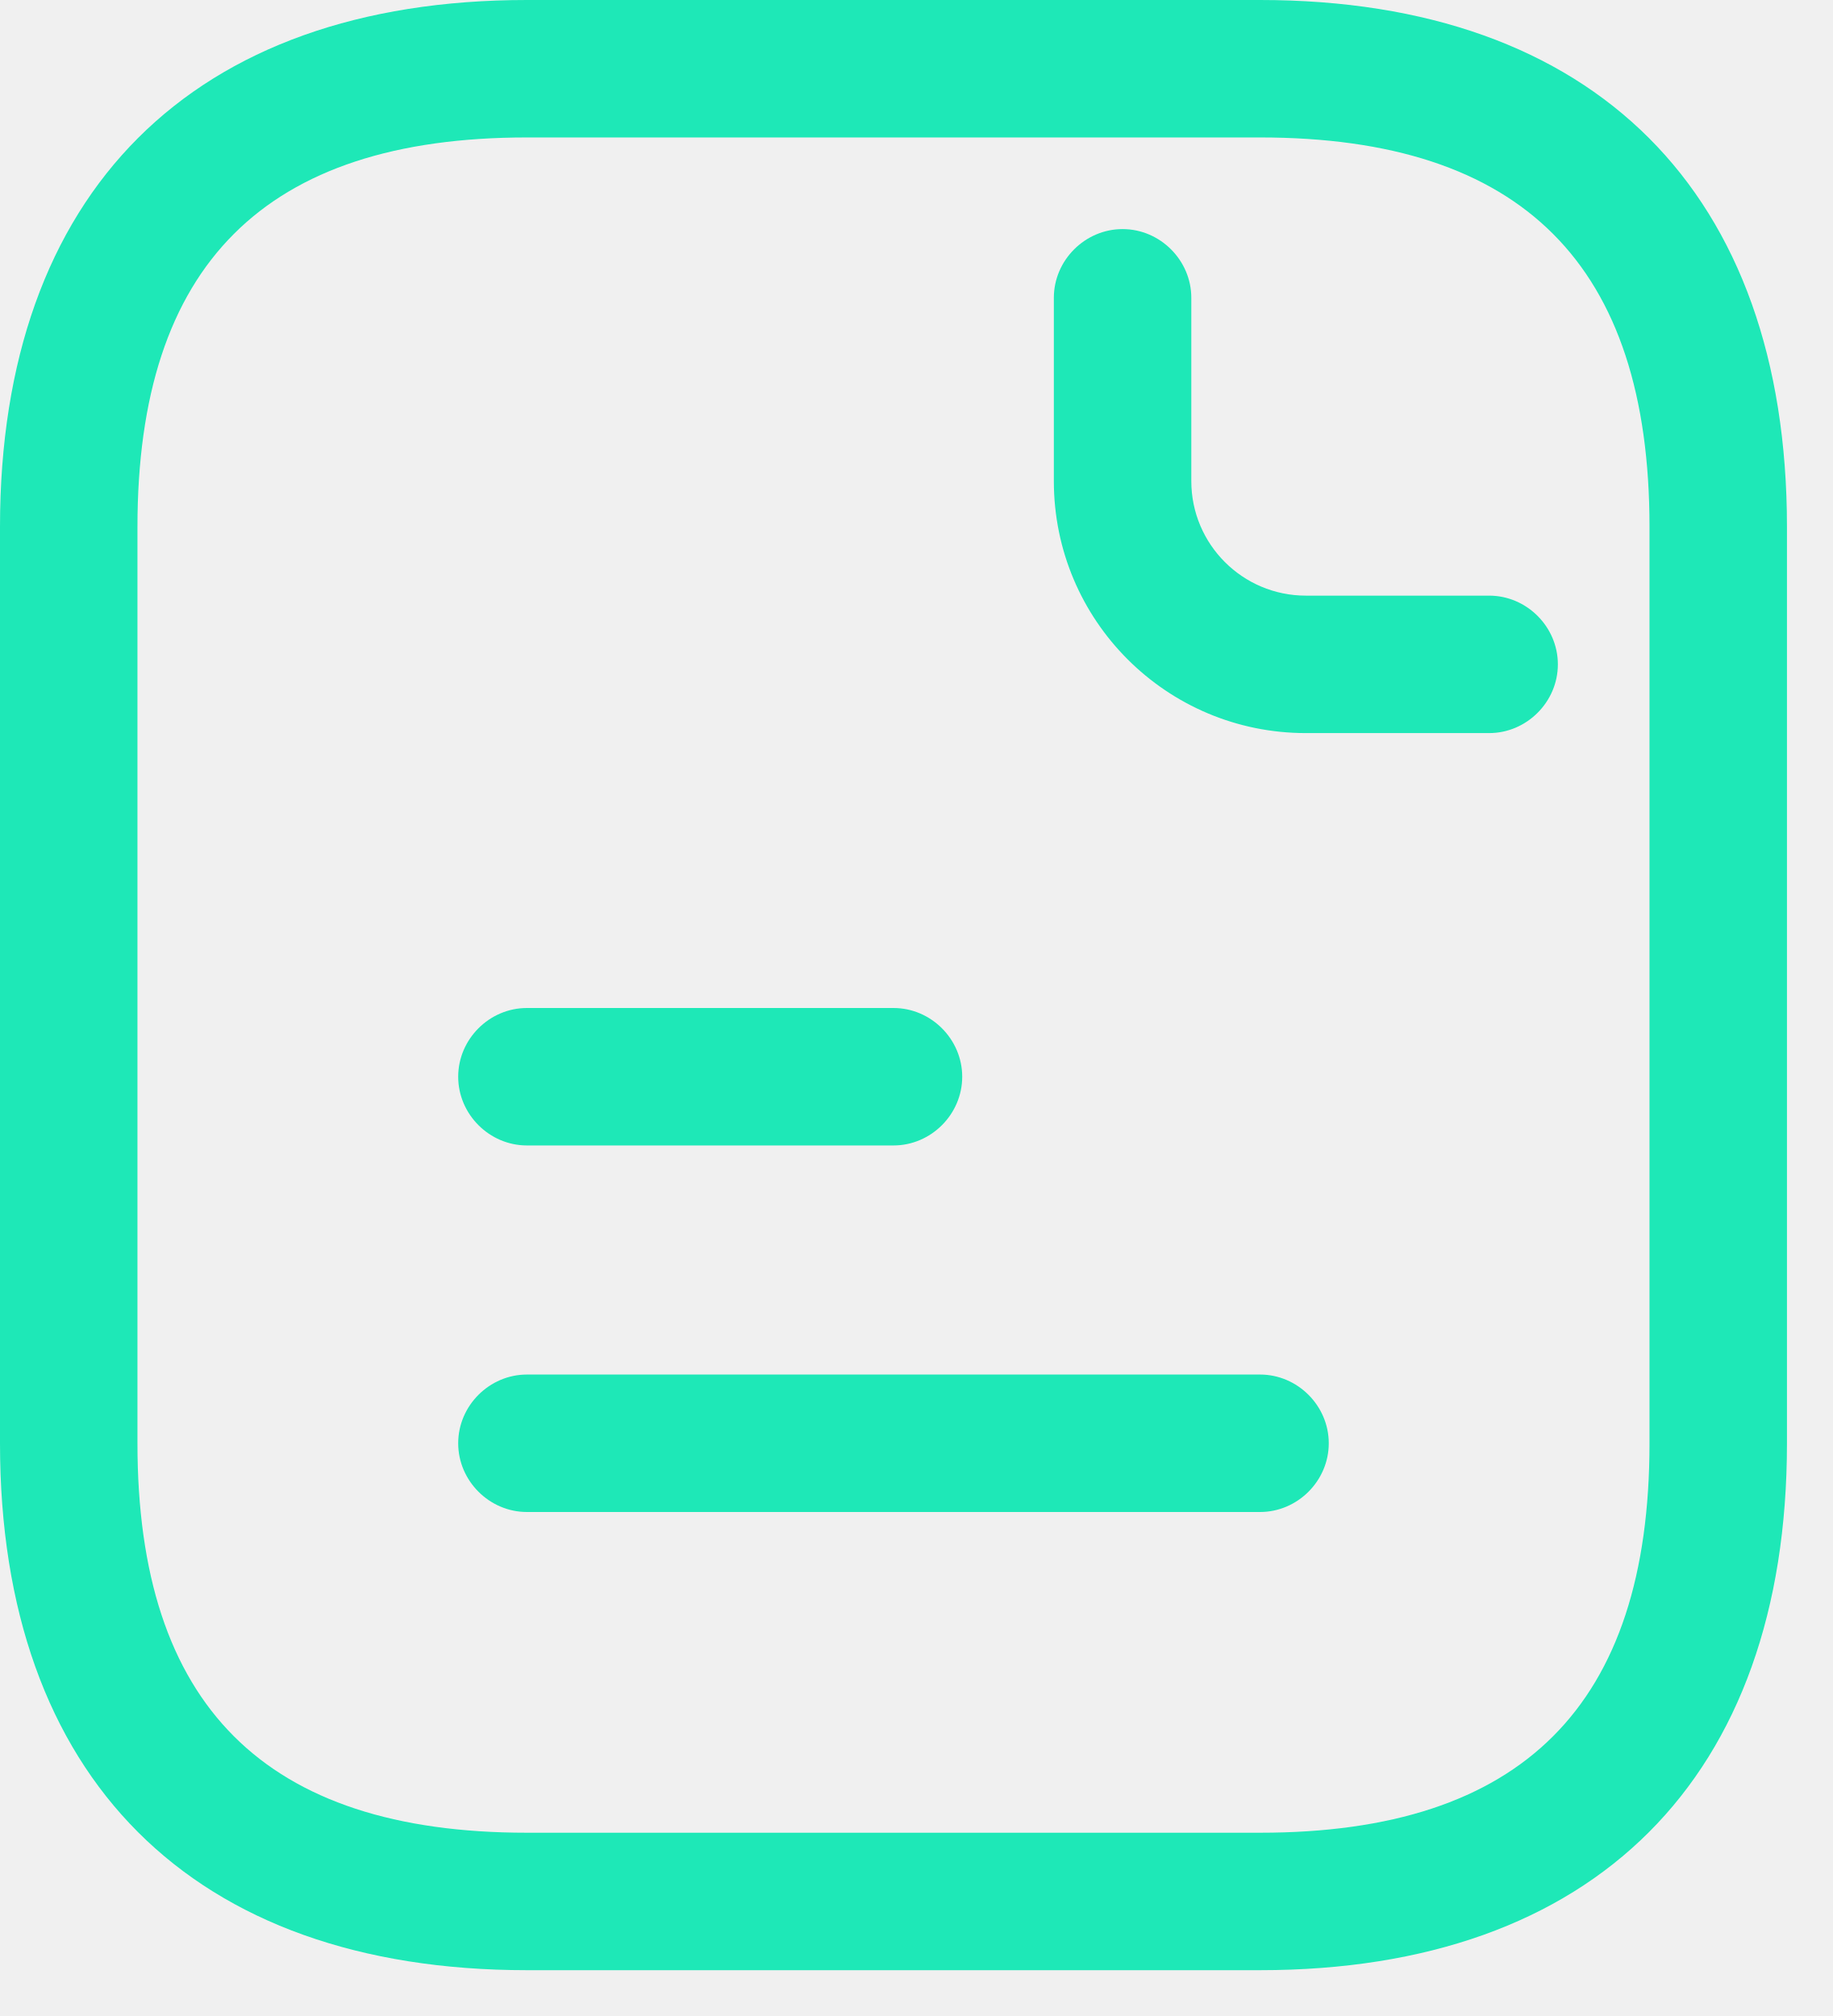
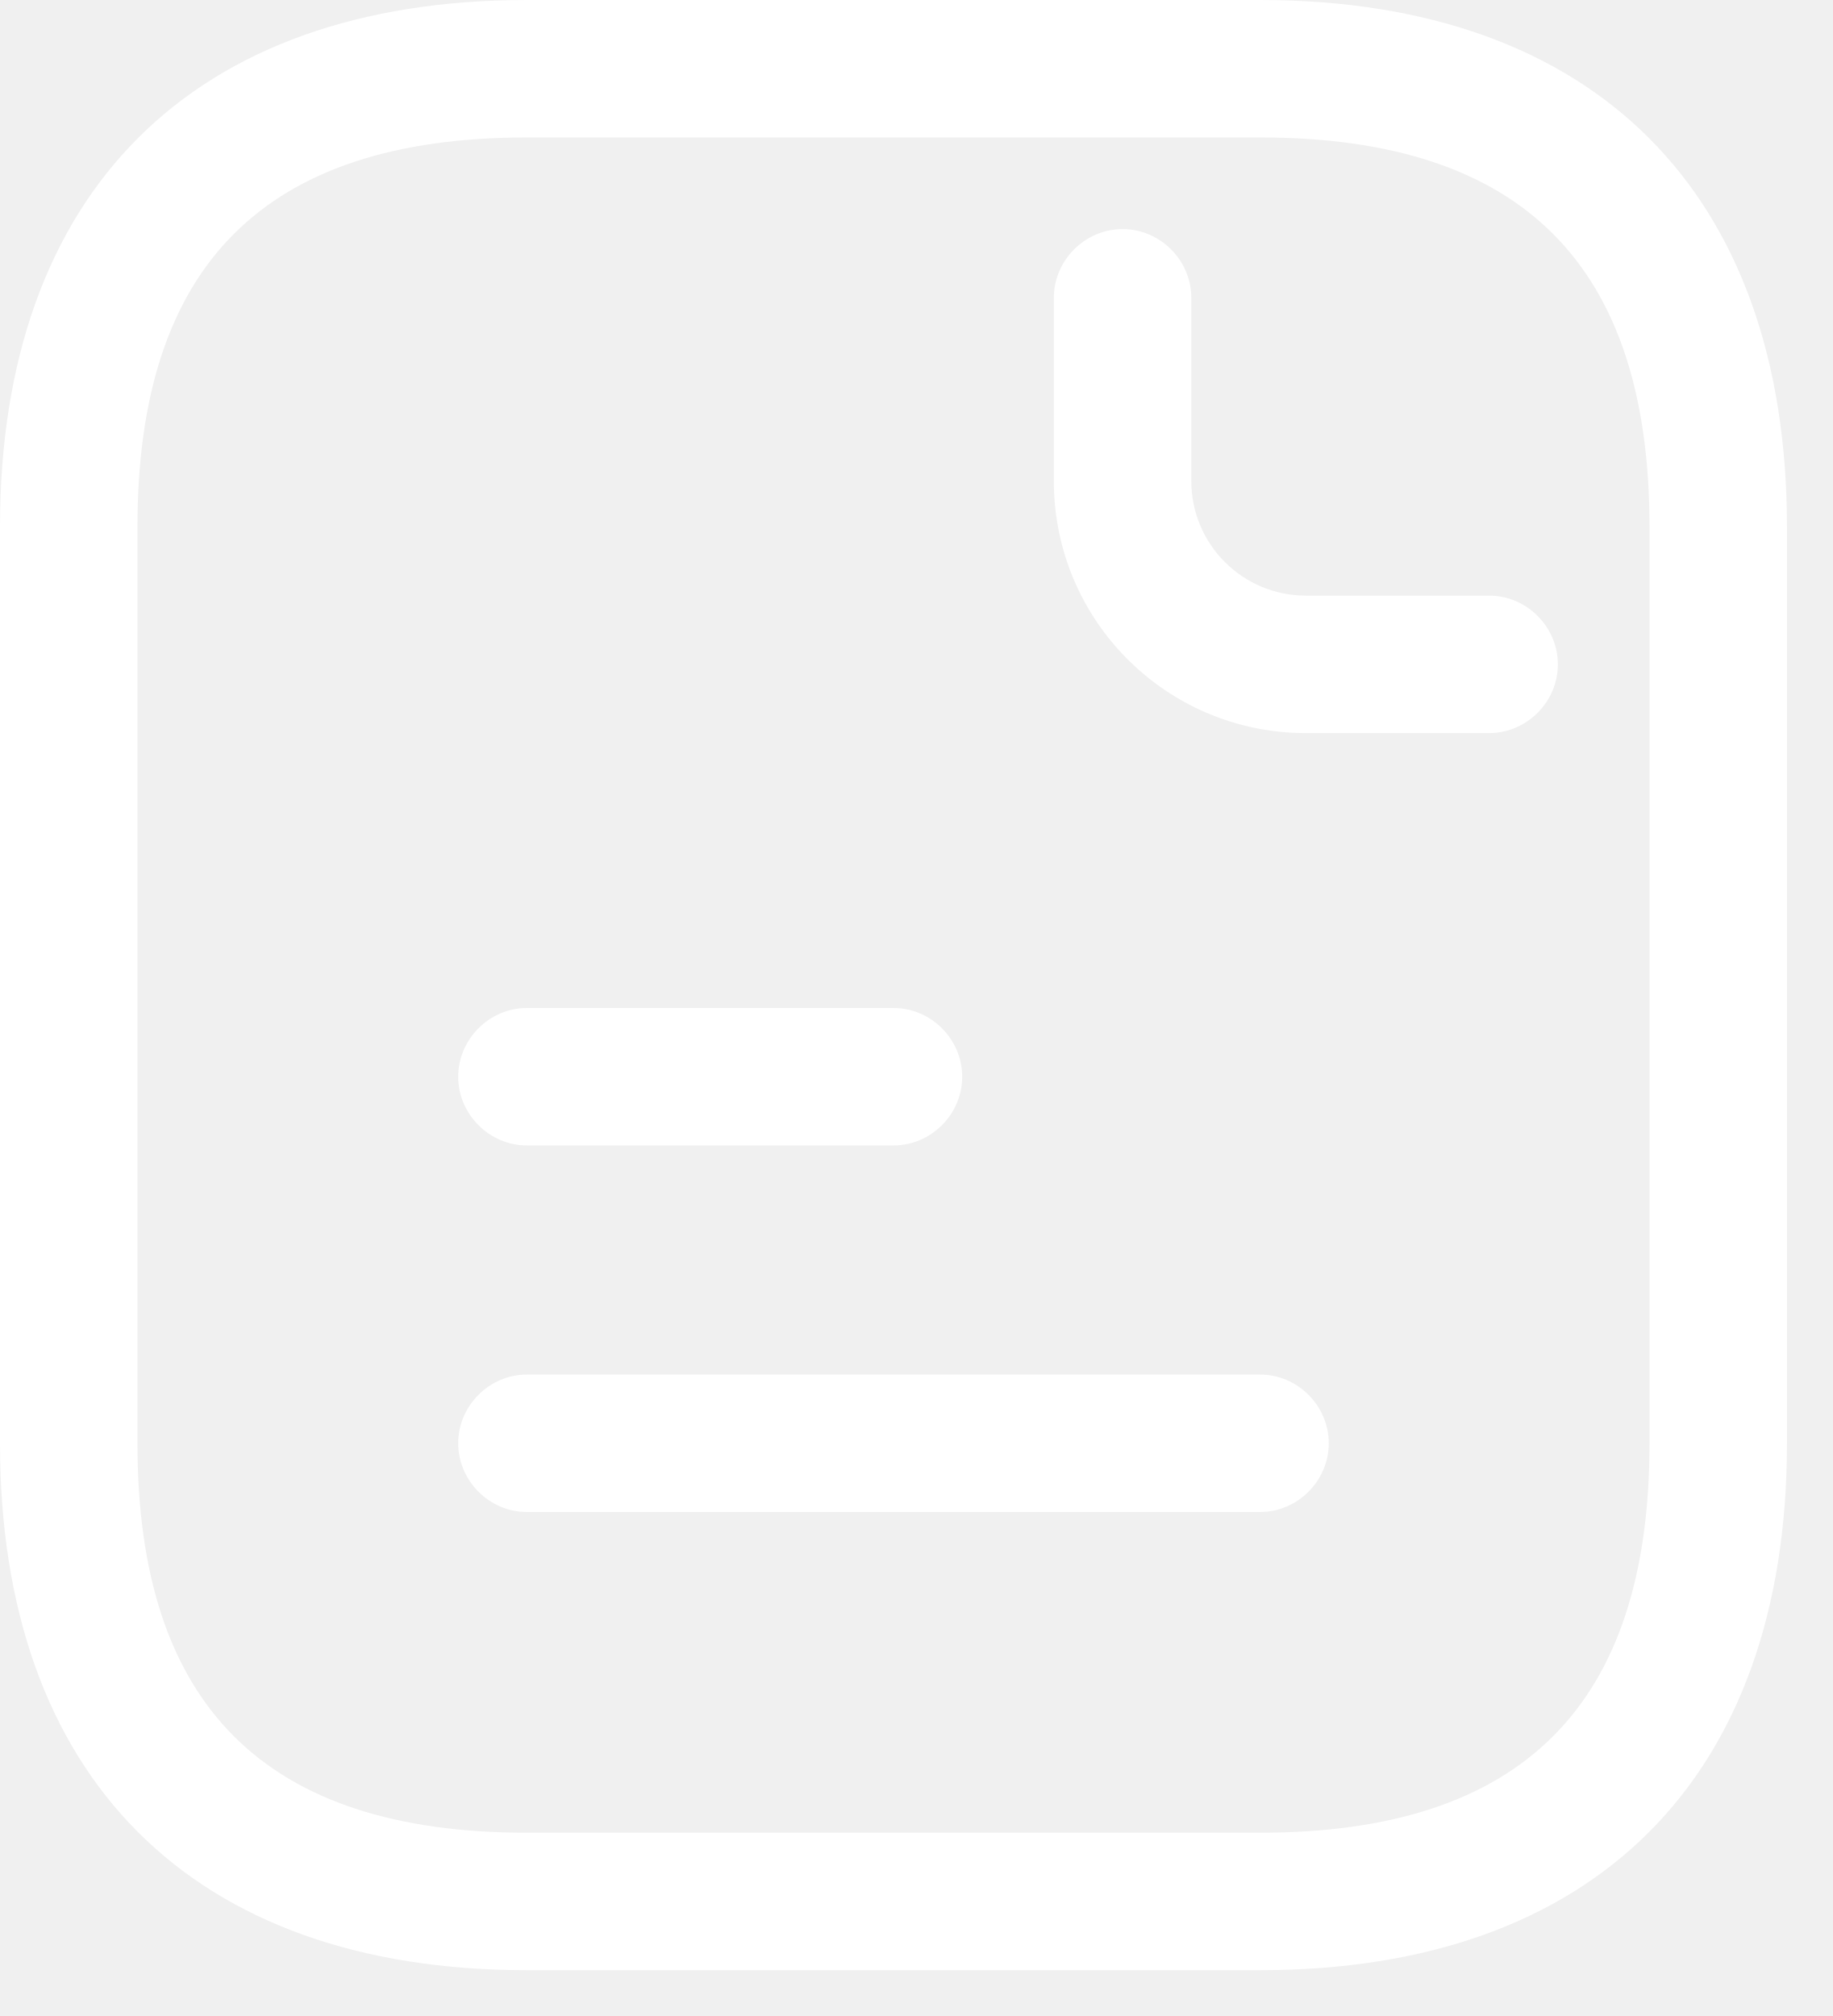
<svg xmlns="http://www.w3.org/2000/svg" width="20" height="22" viewBox="0 0 20 22" fill="none">
-   <path d="M13.75 21.5H5.75C2.1 21.5 0 19.4 0 15.75V5.75C0 2.1 2.1 0 5.75 0H13.75C17.4 0 19.5 2.1 19.5 5.75V15.75C19.5 19.4 17.4 21.5 13.75 21.5ZM5.75 1.5C2.89 1.5 1.5 2.89 1.5 5.75V15.75C1.5 18.61 2.89 20 5.75 20H13.75C16.61 20 18 18.61 18 15.75V5.75C18 2.89 16.61 1.5 13.75 1.5H5.75Z" fill="#1EE8B7" />
-   <path d="M16.25 8H14.25C12.73 8 11.5 6.77 11.5 5.25V3.25C11.5 2.84 11.84 2.5 12.25 2.5C12.66 2.5 13 2.84 13 3.25V5.25C13 5.94 13.56 6.5 14.25 6.5H16.25C16.66 6.5 17 6.84 17 7.25C17 7.66 16.66 8 16.25 8Z" fill="#1EE8B7" />
-   <path d="M9.75 12.5H5.75C5.34 12.5 5 12.16 5 11.75C5 11.34 5.34 11 5.75 11H9.75C10.16 11 10.5 11.34 10.5 11.75C10.5 12.16 10.16 12.5 9.75 12.5Z" fill="#1EE8B7" />
-   <path d="M13.75 16.5H5.75C5.34 16.5 5 16.16 5 15.75C5 15.34 5.34 15 5.75 15H13.75C14.16 15 14.5 15.34 14.5 15.75C14.5 16.16 14.16 16.5 13.75 16.5Z" fill="#1EE8B7" />
+   <path d="M13.75 21.5H5.75C2.1 21.5 0 19.4 0 15.75V5.75C0 2.1 2.1 0 5.75 0H13.75C17.4 0 19.5 2.1 19.5 5.75V15.75C19.5 19.4 17.4 21.5 13.75 21.5ZM5.75 1.5C2.89 1.5 1.5 2.89 1.5 5.75V15.75C1.5 18.61 2.89 20 5.75 20H13.75C16.61 20 18 18.61 18 15.75V5.75C18 2.89 16.61 1.5 13.75 1.5H5.75Z" fill="white" />
+   <path d="M16.25 8H14.25C12.73 8 11.5 6.77 11.5 5.25V3.25C11.5 2.84 11.84 2.5 12.25 2.5C12.66 2.5 13 2.84 13 3.25V5.25C13 5.94 13.56 6.5 14.25 6.5H16.25C16.66 6.5 17 6.84 17 7.25C17 7.66 16.66 8 16.25 8Z" fill="white" />
+   <path d="M9.75 12.5H5.75C5.34 12.5 5 12.16 5 11.75C5 11.34 5.34 11 5.75 11H9.75C10.16 11 10.5 11.34 10.5 11.75C10.5 12.16 10.16 12.5 9.75 12.5Z" fill="white" />
+   <path d="M13.75 16.5H5.75C5.34 16.5 5 16.16 5 15.75C5 15.34 5.34 15 5.75 15H13.75C14.16 15 14.5 15.34 14.5 15.75C14.5 16.16 14.16 16.5 13.75 16.5Z" fill="white" />
</svg>
